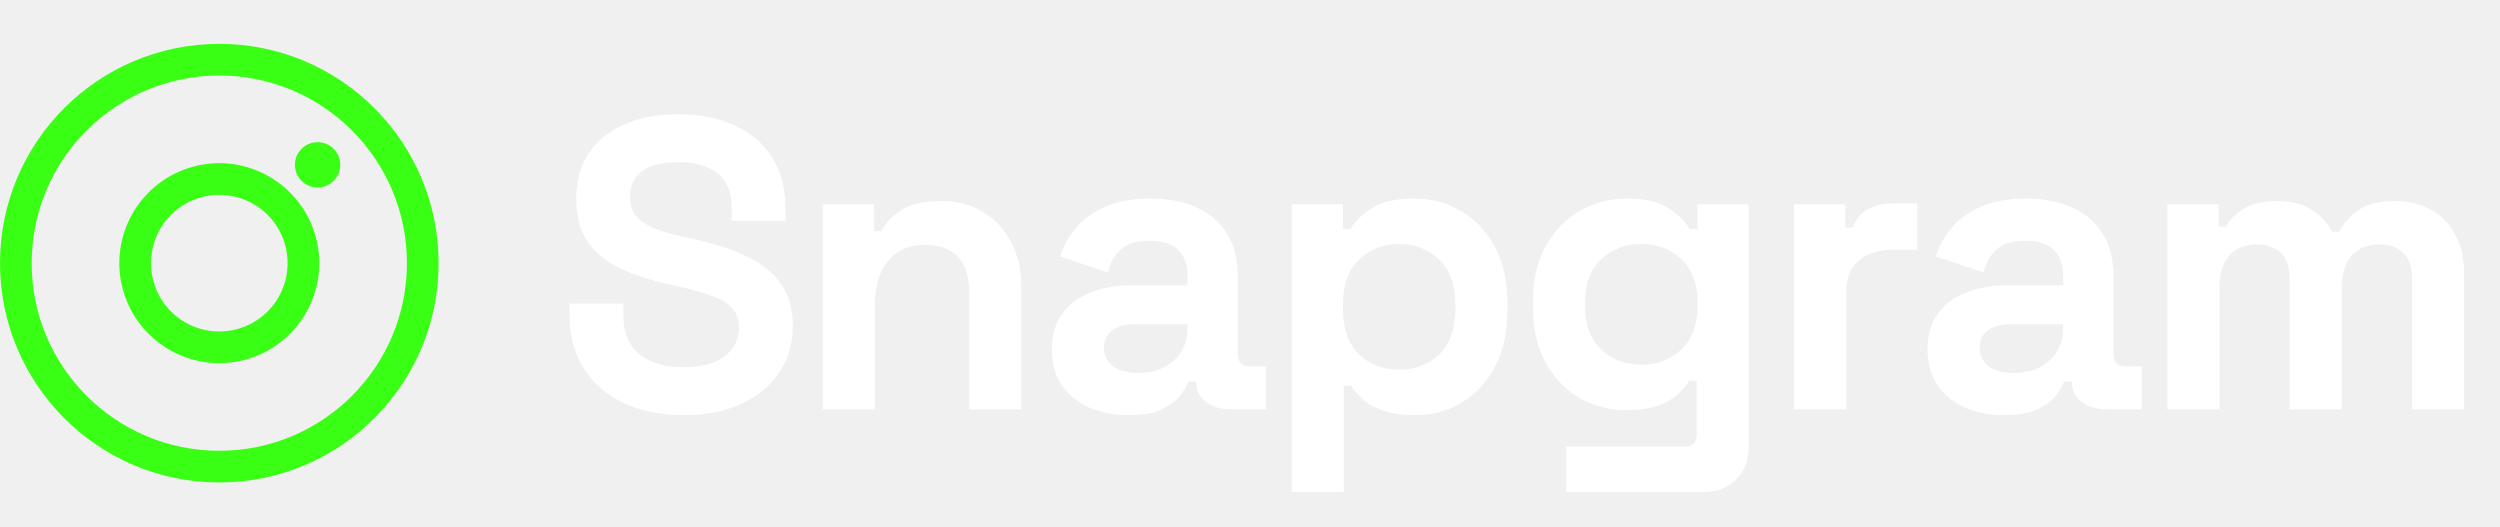
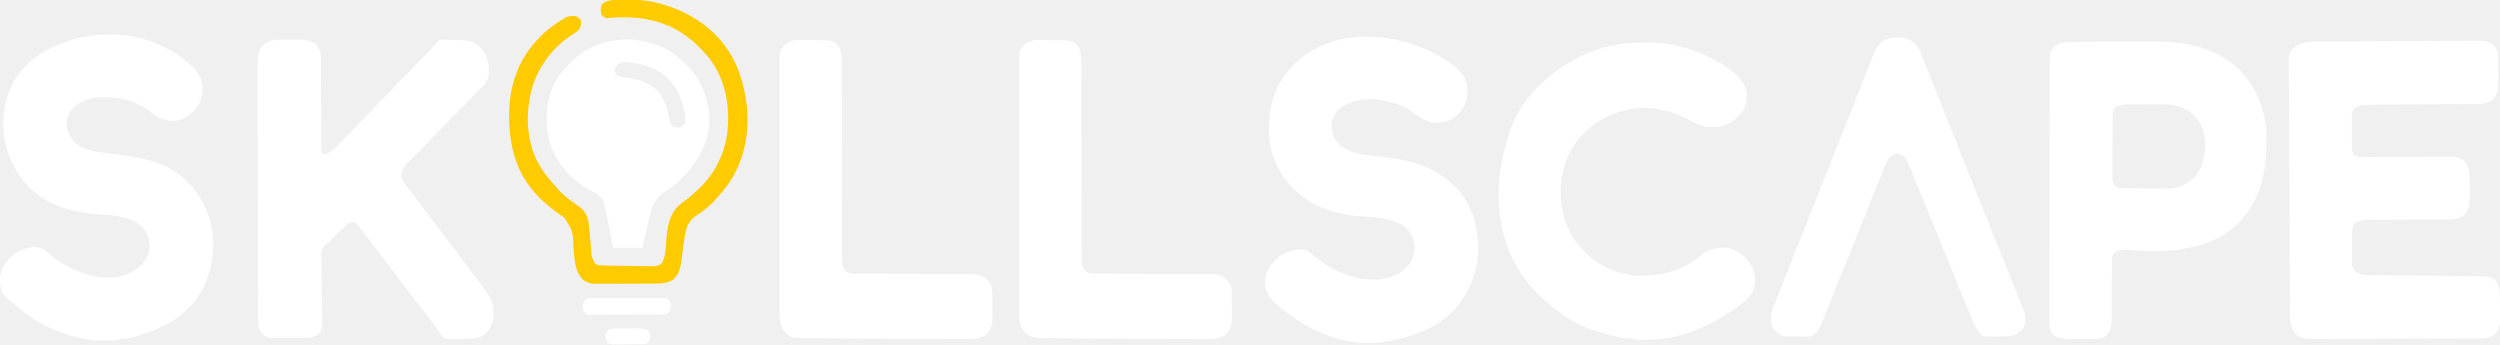
- <svg xmlns="http://www.w3.org/2000/svg" width="171" height="36" viewBox="0 0 171 36" fill="none">
-   <path fill-rule="evenodd" clip-rule="evenodd" d="M27.833 18C27.833 25.088 22.088 30.833 15 30.833C7.912 30.833 2.167 25.088 2.167 18C2.167 10.912 7.912 5.167 15 5.167C22.088 5.167 27.833 10.912 27.833 18ZM30 18C30 26.284 23.284 33 15 33C6.716 33 0 26.284 0 18C0 9.716 6.716 3 15 3C23.284 3 30 9.716 30 18ZM23.276 11.276C23.276 12.133 22.581 12.828 21.724 12.828C20.867 12.828 20.172 12.133 20.172 11.276C20.172 10.419 20.867 9.724 21.724 9.724C22.581 9.724 23.276 10.419 23.276 11.276ZM10.488 19.209C11.156 21.701 13.717 23.18 16.209 22.512C18.701 21.844 20.18 19.283 19.512 16.791C18.844 14.299 16.283 12.82 13.791 13.488C11.299 14.156 9.82 16.717 10.488 19.209ZM8.395 19.77C9.372 23.418 13.122 25.582 16.77 24.605C20.417 23.627 22.582 19.878 21.605 16.23C20.627 12.582 16.878 10.418 13.23 11.395C9.582 12.373 7.418 16.122 8.395 19.77Z" fill="url(#paint0_linear_120_1360)" />
-   <path d="M46.737 28.396C45.21 28.396 43.862 28.122 42.694 27.576C41.525 27.029 40.611 26.247 39.951 25.229C39.291 24.211 38.961 22.986 38.961 21.553V20.762H42.637V21.553C42.637 22.741 43.005 23.636 43.74 24.239C44.475 24.824 45.474 25.116 46.737 25.116C48.019 25.116 48.971 24.861 49.593 24.352C50.234 23.844 50.554 23.193 50.554 22.402C50.554 21.855 50.394 21.412 50.073 21.073C49.772 20.733 49.319 20.46 48.716 20.253C48.132 20.026 47.416 19.819 46.567 19.631L45.917 19.489C44.56 19.188 43.391 18.811 42.411 18.358C41.45 17.887 40.705 17.274 40.177 16.52C39.668 15.766 39.414 14.786 39.414 13.58C39.414 12.373 39.697 11.346 40.262 10.498C40.846 9.631 41.657 8.971 42.694 8.519C43.749 8.047 44.984 7.812 46.398 7.812C47.811 7.812 49.065 8.057 50.158 8.547C51.27 9.018 52.137 9.734 52.76 10.696C53.4 11.638 53.721 12.826 53.721 14.258V15.107H50.045V14.258C50.045 13.504 49.894 12.901 49.593 12.449C49.31 11.978 48.895 11.638 48.349 11.431C47.802 11.205 47.152 11.092 46.398 11.092C45.267 11.092 44.428 11.308 43.881 11.742C43.353 12.157 43.09 12.732 43.09 13.467C43.09 13.957 43.212 14.371 43.457 14.711C43.721 15.05 44.107 15.333 44.616 15.559C45.125 15.785 45.776 15.983 46.567 16.153L47.218 16.294C48.631 16.596 49.857 16.982 50.893 17.453C51.949 17.925 52.769 18.547 53.353 19.32C53.938 20.093 54.23 21.082 54.23 22.288C54.23 23.495 53.919 24.56 53.297 25.483C52.694 26.388 51.826 27.105 50.695 27.632C49.583 28.141 48.264 28.396 46.737 28.396ZM56.278 28V13.976H59.784V15.813H60.293C60.519 15.323 60.944 14.862 61.566 14.428C62.188 13.976 63.13 13.749 64.393 13.749C65.486 13.749 66.438 14.004 67.249 14.513C68.078 15.003 68.719 15.691 69.171 16.577C69.624 17.444 69.85 18.462 69.85 19.631V28H66.287V19.913C66.287 18.858 66.024 18.066 65.496 17.538C64.987 17.011 64.252 16.747 63.29 16.747C62.197 16.747 61.349 17.114 60.746 17.849C60.142 18.566 59.841 19.574 59.841 20.875V28H56.278ZM77.208 28.396C76.209 28.396 75.313 28.226 74.521 27.887C73.73 27.529 73.098 27.02 72.627 26.36C72.175 25.681 71.948 24.861 71.948 23.9C71.948 22.939 72.175 22.138 72.627 21.497C73.098 20.837 73.739 20.347 74.55 20.026C75.379 19.687 76.322 19.517 77.377 19.517H81.223V18.726C81.223 18.066 81.015 17.529 80.601 17.114C80.186 16.681 79.526 16.464 78.621 16.464C77.735 16.464 77.076 16.671 76.642 17.086C76.209 17.482 75.926 18 75.794 18.641L72.514 17.538C72.74 16.822 73.098 16.172 73.588 15.587C74.097 14.984 74.766 14.503 75.596 14.145C76.444 13.768 77.472 13.58 78.678 13.58C80.525 13.58 81.986 14.042 83.061 14.965C84.135 15.889 84.672 17.227 84.672 18.98V24.211C84.672 24.777 84.936 25.059 85.464 25.059H86.595V28H84.22C83.522 28 82.947 27.83 82.495 27.491C82.043 27.152 81.816 26.699 81.816 26.134V26.106H81.279C81.204 26.332 81.034 26.633 80.77 27.01C80.506 27.369 80.092 27.689 79.526 27.972C78.961 28.255 78.188 28.396 77.208 28.396ZM77.83 25.512C78.829 25.512 79.639 25.238 80.261 24.692C80.902 24.126 81.223 23.382 81.223 22.458V22.175H77.632C76.972 22.175 76.454 22.317 76.077 22.599C75.7 22.882 75.511 23.278 75.511 23.787C75.511 24.296 75.709 24.711 76.105 25.031C76.501 25.352 77.076 25.512 77.83 25.512ZM88.351 33.655V13.976H91.858V15.672H92.366C92.687 15.126 93.186 14.645 93.865 14.23C94.544 13.797 95.514 13.58 96.777 13.58C97.908 13.58 98.954 13.863 99.916 14.428C100.877 14.975 101.65 15.785 102.234 16.86C102.819 17.934 103.111 19.235 103.111 20.762V21.214C103.111 22.741 102.819 24.041 102.234 25.116C101.65 26.19 100.877 27.01 99.916 27.576C98.954 28.122 97.908 28.396 96.777 28.396C95.929 28.396 95.213 28.292 94.628 28.085C94.063 27.896 93.601 27.651 93.243 27.35C92.904 27.029 92.63 26.709 92.423 26.388H91.914V33.655H88.351ZM95.703 25.286C96.815 25.286 97.729 24.937 98.445 24.239C99.181 23.523 99.548 22.486 99.548 21.129V20.846C99.548 19.489 99.181 18.462 98.445 17.765C97.71 17.048 96.796 16.69 95.703 16.69C94.61 16.69 93.695 17.048 92.96 17.765C92.225 18.462 91.858 19.489 91.858 20.846V21.129C91.858 22.486 92.225 23.523 92.96 24.239C93.695 24.937 94.61 25.286 95.703 25.286ZM104.855 21.044V20.592C104.855 19.122 105.148 17.868 105.732 16.831C106.316 15.776 107.089 14.975 108.05 14.428C109.031 13.863 110.096 13.58 111.245 13.58C112.527 13.58 113.498 13.806 114.158 14.258C114.818 14.711 115.298 15.182 115.6 15.672H116.109V13.976H119.615V30.488C119.615 31.45 119.332 32.213 118.767 32.779C118.201 33.363 117.447 33.655 116.505 33.655H107.117V30.545H115.26C115.788 30.545 116.052 30.262 116.052 29.697V26.049H115.543C115.355 26.351 115.091 26.662 114.752 26.982C114.412 27.284 113.96 27.538 113.394 27.745C112.829 27.953 112.113 28.056 111.245 28.056C110.096 28.056 109.031 27.783 108.05 27.237C107.089 26.671 106.316 25.87 105.732 24.833C105.148 23.778 104.855 22.515 104.855 21.044ZM112.263 24.946C113.357 24.946 114.271 24.598 115.006 23.9C115.741 23.203 116.109 22.223 116.109 20.96V20.677C116.109 19.395 115.741 18.415 115.006 17.736C114.29 17.039 113.376 16.69 112.263 16.69C111.17 16.69 110.256 17.039 109.521 17.736C108.786 18.415 108.418 19.395 108.418 20.677V20.96C108.418 22.223 108.786 23.203 109.521 23.9C110.256 24.598 111.17 24.946 112.263 24.946ZM122.716 28V13.976H126.223V15.559H126.731C126.939 14.993 127.278 14.579 127.749 14.315C128.239 14.051 128.805 13.919 129.446 13.919H131.142V17.086H129.389C128.485 17.086 127.74 17.331 127.156 17.821C126.571 18.292 126.279 19.027 126.279 20.026V28H122.716ZM137.102 28.396C136.103 28.396 135.207 28.226 134.416 27.887C133.624 27.529 132.992 27.02 132.521 26.36C132.069 25.681 131.843 24.861 131.843 23.9C131.843 22.939 132.069 22.138 132.521 21.497C132.992 20.837 133.633 20.347 134.444 20.026C135.273 19.687 136.216 19.517 137.271 19.517H141.117V18.726C141.117 18.066 140.909 17.529 140.495 17.114C140.08 16.681 139.42 16.464 138.515 16.464C137.63 16.464 136.97 16.671 136.536 17.086C136.103 17.482 135.82 18 135.688 18.641L132.408 17.538C132.634 16.822 132.992 16.172 133.483 15.587C133.992 14.984 134.661 14.503 135.49 14.145C136.338 13.768 137.366 13.58 138.572 13.58C140.419 13.58 141.88 14.042 142.955 14.965C144.029 15.889 144.566 17.227 144.566 18.98V24.211C144.566 24.777 144.83 25.059 145.358 25.059H146.489V28H144.114C143.416 28 142.842 27.83 142.389 27.491C141.937 27.152 141.711 26.699 141.711 26.134V26.106H141.173C141.098 26.332 140.928 26.633 140.664 27.01C140.4 27.369 139.986 27.689 139.42 27.972C138.855 28.255 138.082 28.396 137.102 28.396ZM137.724 25.512C138.723 25.512 139.533 25.238 140.155 24.692C140.796 24.126 141.117 23.382 141.117 22.458V22.175H137.526C136.866 22.175 136.348 22.317 135.971 22.599C135.594 22.882 135.405 23.278 135.405 23.787C135.405 24.296 135.603 24.711 135.999 25.031C136.395 25.352 136.97 25.512 137.724 25.512ZM148.246 28V13.976H151.752V15.502H152.261C152.506 15.031 152.911 14.626 153.476 14.287C154.042 13.928 154.787 13.749 155.71 13.749C156.709 13.749 157.51 13.947 158.114 14.343C158.717 14.72 159.179 15.22 159.499 15.842H160.008C160.328 15.239 160.781 14.739 161.365 14.343C161.949 13.947 162.779 13.749 163.853 13.749C164.72 13.749 165.503 13.938 166.2 14.315C166.916 14.673 167.482 15.229 167.897 15.983C168.33 16.718 168.547 17.651 168.547 18.782V28H164.984V19.037C164.984 18.264 164.786 17.689 164.391 17.312C163.995 16.916 163.439 16.718 162.722 16.718C161.912 16.718 161.28 16.982 160.828 17.51C160.394 18.019 160.178 18.754 160.178 19.715V28H156.615V19.037C156.615 18.264 156.417 17.689 156.021 17.312C155.625 16.916 155.069 16.718 154.353 16.718C153.542 16.718 152.911 16.982 152.459 17.51C152.025 18.019 151.808 18.754 151.808 19.715V28H148.246Z" fill="white" />
-   <defs>
-     <linearGradient id="paint0_linear_120_1360" x1="15" y1="3" x2="15" y2="33" gradientUnits="userSpaceOnUse">
-       <stop stop-color="#39FF14" />
-       <stop offset="0.461" stop-color="#39FF14" />
-       <stop offset="1" stop-color="#39FF14" />
-     </linearGradient>
-   </defs>
+ <svg xmlns="http://www.w3.org/2000/svg" version="1.1" width="3873" height="533">
+   <path d="M0 0 C1.237 -0.007 2.474 -0.014 3.749 -0.021 C4.764 -0.028 5.779 -0.035 6.824 -0.043 C15.263 0.196 24.152 1.65 30.372 7.759 C36.799 15.55 36.923 24.532 36.884 34.283 C36.886 35.334 36.888 36.385 36.889 37.468 C36.891 39.679 36.887 41.89 36.879 44.101 C36.868 47.461 36.879 50.82 36.892 54.179 C36.89 56.339 36.888 58.498 36.884 60.658 C36.888 61.65 36.892 62.642 36.896 63.664 C36.831 73.494 35.923 82.871 29.431 90.662 C18.785 99.651 5.58 98.183 -7.683 98.226 C-9.076 98.234 -10.469 98.242 -11.863 98.251 C-14.843 98.269 -17.824 98.284 -20.805 98.297 C-25.558 98.317 -30.311 98.345 -35.064 98.374 C-44.336 98.428 -53.608 98.477 -62.88 98.524 C-74.596 98.583 -86.313 98.644 -98.029 98.714 C-101.961 98.737 -105.893 98.759 -109.824 98.776 C-119.264 98.818 -128.702 98.892 -138.141 99.01 C-140.476 99.038 -142.811 99.06 -145.146 99.083 C-149.148 99.123 -153.149 99.186 -157.15 99.264 C-158.661 99.29 -160.172 99.31 -161.683 99.323 C-170.058 99.402 -178.004 99.594 -185.382 104.037 C-190.724 110.009 -189.947 116.948 -189.878 124.634 C-189.88 126.596 -189.88 126.596 -189.882 128.597 C-189.884 131.355 -189.871 134.112 -189.848 136.87 C-189.82 140.393 -189.823 143.915 -189.836 147.437 C-189.844 150.816 -189.829 154.194 -189.816 157.572 C-189.818 158.831 -189.821 160.091 -189.824 161.388 C-189.812 162.567 -189.799 163.745 -189.786 164.959 C-189.778 166.506 -189.778 166.506 -189.77 168.084 C-189.284 171.785 -188.54 173.968 -186.382 177.037 C-179.339 181.017 -171.862 180.415 -163.971 180.314 C-162.519 180.306 -161.068 180.3 -159.617 180.296 C-156.504 180.283 -153.391 180.261 -150.278 180.232 C-145.347 180.186 -140.416 180.165 -135.485 180.147 C-123.237 180.1 -110.989 180.023 -98.742 179.937 C-89.22 179.87 -79.699 179.812 -70.177 179.782 C-65.285 179.766 -60.392 179.731 -55.5 179.681 C-52.444 179.654 -49.389 179.644 -46.334 179.639 C-44.927 179.633 -43.521 179.621 -42.114 179.6 C-32.943 179.472 -23.532 179.711 -16.182 185.884 C-7.187 195.077 -7.62 206.963 -7.382 219.037 C-7.355 220.353 -7.327 221.669 -7.299 223.025 C-7.229 226.767 -7.184 230.509 -7.153 234.252 C-7.139 235.76 -7.121 237.269 -7.098 238.777 C-6.928 250.853 -7.302 261 -16.069 270.123 C-25.351 277.805 -37.326 277.185 -48.702 277.194 C-50.048 277.199 -51.394 277.204 -52.74 277.21 C-55.628 277.221 -58.516 277.229 -61.404 277.236 C-65.977 277.247 -70.551 277.267 -75.124 277.289 C-88.125 277.351 -101.126 277.405 -114.128 277.438 C-121.316 277.456 -128.505 277.485 -135.693 277.526 C-139.491 277.547 -143.289 277.562 -147.087 277.565 C-150.661 277.567 -154.235 277.583 -157.809 277.609 C-159.733 277.62 -161.658 277.616 -163.582 277.611 C-171.708 277.688 -178.833 278.168 -185.319 283.412 C-188.752 287.78 -189.632 291.418 -189.657 296.925 C-189.666 298.086 -189.676 299.248 -189.685 300.445 C-189.685 301.691 -189.684 302.937 -189.683 304.22 C-189.689 306.153 -189.689 306.153 -189.696 308.124 C-189.703 310.847 -189.703 313.569 -189.698 316.292 C-189.692 319.77 -189.709 323.247 -189.732 326.725 C-189.75 330.057 -189.746 333.388 -189.745 336.72 C-189.754 337.964 -189.764 339.208 -189.773 340.49 C-189.81 348.707 -189.81 348.707 -186.382 356.037 C-176.283 365.604 -160.459 363.204 -147.484 363.318 C-145.814 363.336 -144.144 363.354 -142.473 363.373 C-138.898 363.412 -135.323 363.448 -131.749 363.482 C-126.081 363.537 -120.413 363.598 -114.745 363.66 C-102.707 363.79 -90.67 363.914 -78.632 364.037 C-65.646 364.169 -52.659 364.303 -39.673 364.445 C-34.054 364.506 -28.435 364.563 -22.817 364.617 C-19.302 364.652 -15.788 364.69 -12.273 364.729 C-10.661 364.746 -9.049 364.762 -7.436 364.776 C0.49 364.846 8.413 364.992 16.332 365.367 C17.59 365.422 18.848 365.478 20.144 365.535 C26.376 366.435 30.689 369.176 34.618 374.037 C38.01 380.687 39.253 386.758 39.368 394.162 C39.394 395.122 39.42 396.083 39.447 397.073 C39.497 399.206 39.537 401.339 39.567 403.473 C39.603 405.998 39.651 408.521 39.712 411.045 C39.798 414.589 39.858 418.132 39.901 421.676 C39.921 423.065 39.946 424.454 39.978 425.843 C40.193 435.824 39.473 445.183 33.368 453.474 C27.397 459.038 20.82 461.144 12.72 461.181 C11.755 461.188 10.79 461.194 9.796 461.201 C8.743 461.204 7.69 461.206 6.606 461.208 C4.92 461.218 4.92 461.218 3.199 461.228 C-0.576 461.248 -4.351 461.261 -8.127 461.274 C-10.83 461.286 -13.534 461.3 -16.238 461.313 C-22.825 461.346 -29.413 461.373 -36 461.397 C-41.356 461.417 -46.713 461.439 -52.069 461.462 C-67.262 461.526 -82.455 461.586 -97.648 461.64 C-98.876 461.645 -98.876 461.645 -100.13 461.649 C-101.36 461.654 -101.36 461.654 -102.614 461.658 C-115.896 461.706 -129.178 461.764 -142.459 461.827 C-156.103 461.891 -169.747 461.948 -183.391 461.996 C-191.049 462.024 -198.706 462.055 -206.363 462.093 C-212.885 462.126 -219.406 462.152 -225.927 462.169 C-229.252 462.178 -232.577 462.191 -235.902 462.211 C-239.513 462.232 -243.124 462.241 -246.735 462.246 C-247.776 462.255 -248.818 462.264 -249.891 462.273 C-259.472 462.262 -268.888 461.579 -276.382 455.037 C-288.275 442.361 -285.845 422.215 -285.855 406.191 C-285.861 402.632 -285.884 399.073 -285.905 395.514 C-285.939 389.289 -285.962 383.064 -285.979 376.839 C-286.003 367.688 -286.043 358.538 -286.088 349.388 C-286.159 334.863 -286.219 320.339 -286.274 305.814 C-286.369 280.627 -286.502 255.44 -286.641 230.252 C-286.696 220.314 -286.749 210.376 -286.803 200.437 C-286.809 199.349 -286.815 198.261 -286.821 197.14 C-286.908 181.092 -286.994 165.045 -287.078 148.997 C-287.083 147.98 -287.088 146.963 -287.094 145.916 C-287.15 135.081 -287.203 124.247 -287.247 113.413 C-287.251 112.486 -287.255 111.56 -287.259 110.605 C-287.274 106.965 -287.289 103.324 -287.303 99.684 C-287.341 90.126 -287.387 80.568 -287.466 71.009 C-287.513 65.302 -287.547 59.595 -287.576 53.888 C-287.589 51.692 -287.608 49.497 -287.633 47.302 C-287.929 21.093 -287.929 21.093 -281.132 12.537 C-267.361 -1.408 -244.563 1.861 -226.546 1.739 C-224.143 1.72 -221.741 1.7 -219.338 1.68 C-213.515 1.632 -207.692 1.588 -201.869 1.546 C-195.072 1.497 -188.275 1.442 -181.479 1.388 C-169.342 1.291 -157.205 1.197 -145.068 1.107 C-133.321 1.019 -121.574 0.929 -109.827 0.836 C-109.103 0.83 -108.38 0.825 -107.634 0.819 C-104.725 0.796 -101.816 0.773 -98.907 0.75 C-85.64 0.645 -72.372 0.542 -59.105 0.439 C-58.1 0.431 -58.1 0.431 -57.074 0.423 C-48.684 0.358 -40.293 0.294 -31.902 0.231 C-29.572 0.214 -27.241 0.196 -24.91 0.178 C-18.899 0.132 -12.887 0.089 -6.876 0.053 C-4.584 0.038 -2.292 0.019 0 0 Z " fill="#ffffff" transform="translate(3833.382,62.96341)" />
+   <path d="M0 0 C1.09 -0.004 2.181 -0.008 3.304 -0.012 C5.593 -0.014 7.882 -0.007 10.171 0.01 C13.648 0.031 17.122 0.01 20.598 -0.016 C22.836 -0.013 25.074 -0.008 27.312 0 C28.849 -0.012 28.849 -0.012 30.416 -0.025 C38.718 0.082 45.792 2.064 53.031 6.156 C58.839 12.647 61.275 20.211 61.294 28.763 C61.3 30.043 61.305 31.323 61.311 32.642 C61.312 34.058 61.313 35.474 61.314 36.891 C61.319 38.384 61.324 39.877 61.329 41.371 C61.341 44.584 61.349 47.798 61.355 51.012 C61.366 56.092 61.386 61.172 61.409 66.251 C61.471 80.695 61.525 95.139 61.558 109.583 C61.576 117.562 61.605 125.54 61.646 133.519 C61.667 137.741 61.682 141.964 61.684 146.187 C61.687 150.155 61.702 154.124 61.729 158.092 C61.736 159.55 61.738 161.008 61.735 162.466 C61.731 164.453 61.747 166.44 61.764 168.427 C61.769 170.096 61.769 170.096 61.774 171.799 C61.94 174.542 61.94 174.542 63.517 176.409 C65.186 177.771 65.186 177.771 67.781 177.594 C75.836 175.058 81.985 169.144 87.789 163.227 C88.47 162.544 89.151 161.861 89.853 161.157 C91.279 159.724 92.703 158.287 94.123 156.846 C96.276 154.662 98.44 152.488 100.605 150.316 C102.001 148.912 103.395 147.507 104.789 146.102 C105.742 145.142 105.742 145.142 106.715 144.163 C110.464 140.355 114.021 136.43 117.517 132.39 C119.788 129.814 122.18 127.413 124.625 125 C125.109 124.52 125.593 124.04 126.092 123.545 C128.119 121.533 130.153 119.528 132.186 117.522 C139.12 110.715 139.12 110.715 145.656 103.531 C150.795 97.517 156.559 92.074 162.186 86.522 C169.105 79.732 169.105 79.732 175.625 72.562 C180.947 66.334 186.933 60.701 192.759 54.949 C198.122 49.648 203.402 44.35 208.301 38.609 C213.002 33.344 218.162 28.478 223.186 23.522 C228.485 18.288 233.745 13.074 238.541 7.365 C239.341 6.457 239.341 6.457 240.156 5.531 C240.839 4.641 241.522 3.75 242.226 2.832 C246.465 -0.497 249.9 -0.077 255.137 0.121 C256.589 0.151 256.589 0.151 258.07 0.181 C260.117 0.229 262.164 0.289 264.21 0.362 C267.315 0.468 270.419 0.527 273.525 0.58 C275.521 0.633 277.516 0.688 279.512 0.746 C280.887 0.771 280.887 0.771 282.291 0.797 C292.926 1.229 300.762 5.009 308.156 12.531 C308.974 13.334 308.974 13.334 309.809 14.152 C318.279 23.14 321.51 35.334 321.531 47.406 C321.556 48.145 321.58 48.884 321.605 49.645 C321.649 58.043 319.101 64.838 313.293 70.945 C311.825 72.365 310.342 73.768 308.844 75.156 C307.366 76.563 305.891 77.971 304.418 79.383 C303.322 80.429 303.322 80.429 302.205 81.497 C300.381 83.308 298.709 85.156 297.051 87.117 C290.56 94.697 283.204 101.534 276.117 108.55 C274.128 110.521 272.142 112.495 270.156 114.469 C269.558 115.059 268.96 115.648 268.344 116.256 C265.332 119.251 262.447 122.303 259.67 125.518 C256.26 129.463 252.649 133.151 248.938 136.812 C248.276 137.47 247.614 138.128 246.933 138.806 C244.14 141.582 241.342 144.352 238.544 147.123 C236.486 149.163 234.43 151.206 232.375 153.25 C231.755 153.862 231.135 154.473 230.496 155.104 C226.76 158.819 223.256 162.669 219.812 166.655 C217.486 169.291 215.023 171.723 212.504 174.176 C211.469 175.193 210.435 176.211 209.4 177.229 C207.813 178.785 206.224 180.339 204.629 181.887 C191.715 193.433 191.715 193.433 184.941 208.336 C185.554 217.448 193.273 225.678 198.673 232.62 C201.755 236.592 204.795 240.596 207.844 244.594 C208.879 245.949 208.879 245.949 209.935 247.331 C214.446 253.249 218.888 259.213 223.281 265.219 C228.366 272.168 233.592 278.988 238.907 285.762 C243.7 291.893 248.315 298.143 252.906 304.426 C256.898 309.869 260.99 315.221 265.156 320.531 C270.545 327.399 275.756 334.378 280.906 341.426 C284.898 346.869 288.99 352.221 293.156 357.531 C299.834 366.048 306.27 374.727 312.646 383.471 C313.977 385.286 315.32 387.091 316.672 388.891 C326.048 401.461 330.575 414.563 328.727 430.434 C326.57 442.146 322.14 451.62 312.156 458.531 C305.088 462.109 298.671 463.209 290.812 463.344 C289.763 463.367 288.713 463.389 287.631 463.413 C285.427 463.45 283.221 463.477 281.016 463.492 C277.662 463.531 274.317 463.655 270.965 463.781 C254.385 464.11 254.385 464.11 249.603 460.059 C246.938 457.194 245.051 453.948 243.156 450.531 C242.133 449.155 241.088 447.793 240.012 446.457 C239.119 445.255 238.23 444.05 237.344 442.844 C236.326 441.473 235.308 440.104 234.289 438.734 C233.775 438.043 233.261 437.351 232.731 436.639 C230.088 433.102 227.404 429.598 224.719 426.094 C224.179 425.389 223.639 424.684 223.083 423.958 C221.988 422.529 220.893 421.101 219.797 419.672 C217.08 416.128 214.369 412.579 211.656 409.031 C210.573 407.615 209.49 406.198 208.406 404.781 C149.906 328.281 149.906 328.281 148.281 326.155 C147.2 324.742 146.119 323.328 145.038 321.915 C141.733 317.594 138.429 313.273 135.128 308.95 C134.031 307.517 132.933 306.085 131.831 304.656 C129.3 301.366 126.804 298.063 124.398 294.68 C119.667 287.778 119.667 287.778 112.969 283.031 C108.38 282.429 105.814 282.831 102.156 285.531 C99.55 287.932 97.082 290.424 94.633 292.984 C92.531 295.146 90.403 297.099 88.094 299.031 C84.28 302.297 81.017 305.9 77.785 309.737 C75.156 312.531 75.156 312.531 72.106 314.738 C67.562 318.094 63.908 321.542 62.493 327.17 C61.467 335.147 61.832 343.18 62.055 351.199 C62.082 353.806 62.104 356.413 62.121 359.02 C62.168 365.162 62.275 371.301 62.405 377.442 C62.594 386.442 62.692 395.443 62.791 404.445 C62.862 410.907 62.947 417.367 63.075 423.828 C63.095 425.018 63.115 426.209 63.135 427.435 C63.172 429.642 63.217 431.849 63.272 434.056 C63.384 441.678 63.476 450.389 57.864 456.261 C49.856 462.216 39.926 462.121 30.398 462.062 C29.001 462.065 27.603 462.069 26.206 462.074 C23.296 462.08 20.387 462.072 17.477 462.053 C13.771 462.03 10.066 462.043 6.359 462.067 C3.48 462.082 0.601 462.077 -2.279 462.067 C-4.302 462.063 -6.325 462.075 -8.348 462.087 C-17.252 461.997 -24.01 461.032 -30.719 454.906 C-36.673 445.449 -36.278 435.202 -36.245 424.413 C-36.25 422.675 -36.257 420.937 -36.265 419.199 C-36.284 414.441 -36.283 409.683 -36.28 404.925 C-36.279 399.786 -36.296 394.648 -36.31 389.509 C-36.335 379.45 -36.343 369.391 -36.345 359.332 C-36.346 351.156 -36.353 342.979 -36.362 334.803 C-36.388 311.616 -36.402 288.429 -36.4 265.241 C-36.4 263.992 -36.4 262.743 -36.4 261.456 C-36.4 260.205 -36.399 258.954 -36.399 257.665 C-36.398 237.384 -36.427 217.103 -36.469 196.821 C-36.512 175.99 -36.533 155.159 -36.53 134.328 C-36.529 122.636 -36.538 110.943 -36.57 99.25 C-36.597 89.298 -36.604 79.346 -36.583 69.394 C-36.573 64.317 -36.573 59.241 -36.599 54.164 C-36.623 49.514 -36.619 44.865 -36.593 40.215 C-36.588 38.535 -36.593 36.856 -36.61 35.176 C-36.709 24.496 -35.587 16.892 -28.165 8.672 C-20.671 1.144 -10.106 -0.08 0 0 Z " fill="#ffffff" transform="translate(435.8438,61.46875)" />
+   <path d="M0 0 C2.44 -0.003 4.88 -0.007 7.32 -0.012 C15.004 -0.025 22.687 -0.035 30.371 -0.039 C39.15 -0.043 47.93 -0.061 56.709 -0.09 C63.56 -0.111 70.412 -0.121 77.264 -0.123 C81.327 -0.124 85.39 -0.129 89.453 -0.148 C138.427 -0.354 184.589 8.511 220.914 43.778 C247.311 70.35 262.13 109.209 262.477 146.438 C262.486 147.309 262.496 148.179 262.506 149.076 C262.944 198.136 254.424 244.681 218.926 280.95 C183.722 315.818 132.563 324.525 85.021 324.443 C74.172 324.334 63.418 323.628 52.617 322.638 C43.123 321.806 33.996 321.414 26.176 327.638 C23.471 331.215 23.116 334.124 23.093 338.531 C23.087 339.39 23.08 340.249 23.073 341.134 C23.07 342.069 23.067 343.004 23.065 343.967 C23.055 345.453 23.055 345.453 23.044 346.969 C23.03 349.12 23.018 351.272 23.008 353.423 C22.992 356.833 22.969 360.242 22.944 363.652 C22.873 373.346 22.813 383.04 22.761 392.735 C22.73 398.666 22.688 404.596 22.641 410.527 C22.625 412.783 22.613 415.04 22.604 417.296 C22.592 420.46 22.568 423.623 22.541 426.787 C22.541 427.711 22.54 428.636 22.539 429.588 C22.439 438.615 21.329 447.176 15.238 454.2 C9.46 458.914 4.169 460.315 -3.235 460.345 C-4.843 460.355 -4.843 460.355 -6.483 460.365 C-8.207 460.366 -8.207 460.366 -9.965 460.368 C-11.157 460.371 -12.35 460.375 -13.578 460.378 C-16.1 460.383 -18.621 460.386 -21.143 460.385 C-24.984 460.388 -28.824 460.406 -32.664 460.425 C-35.119 460.428 -37.573 460.43 -40.027 460.431 C-41.168 460.438 -42.309 460.445 -43.485 460.452 C-53.247 460.425 -60.859 460.007 -68.102 453.067 C-73.909 446.536 -73.91 439.238 -73.889 430.99 C-73.89 430.057 -73.892 429.124 -73.893 428.163 C-73.897 425.026 -73.894 421.888 -73.891 418.751 C-73.892 416.493 -73.894 414.235 -73.896 411.976 C-73.901 405.791 -73.899 399.605 -73.896 393.42 C-73.894 387.502 -73.896 381.585 -73.898 375.668 C-73.904 360.05 -73.898 344.432 -73.89 328.815 C-73.887 323.687 -73.885 318.559 -73.883 313.431 C-73.868 272.971 -73.831 232.511 -73.773 192.051 C-73.764 185.761 -73.756 179.471 -73.747 173.181 C-73.715 148.608 -73.666 124.035 -73.563 99.463 C-73.56 98.58 -73.556 97.697 -73.552 96.788 C-73.549 95.913 -73.545 95.038 -73.541 94.136 C-73.516 88.022 -73.502 81.908 -73.491 75.794 C-73.479 68.474 -73.452 61.156 -73.407 53.836 C-73.385 50.196 -73.369 46.557 -73.37 42.917 C-73.371 39.046 -73.341 35.176 -73.308 31.306 C-73.313 30.197 -73.318 29.088 -73.323 27.946 C-73.211 19.66 -71.674 12.8 -65.637 6.825 C-58.947 1.783 -51.721 1.028 -43.534 0.639 C-42.68 0.598 -41.825 0.556 -40.944 0.514 C-27.307 -0.064 -13.647 0.016 0 0 Z M28.176 101.013 C23.489 106.304 23.947 111.981 23.964 118.694 C23.958 119.75 23.953 120.806 23.948 121.894 C23.934 125.381 23.935 128.869 23.937 132.356 C23.934 134.781 23.929 137.206 23.924 139.63 C23.917 144.711 23.917 149.792 23.923 154.873 C23.928 161.386 23.911 167.9 23.888 174.413 C23.874 179.42 23.873 184.426 23.876 189.433 C23.875 191.834 23.87 194.236 23.86 196.638 C23.848 199.994 23.854 203.35 23.866 206.706 C23.858 207.699 23.851 208.693 23.843 209.716 C23.889 215.818 24.696 219.235 28.738 223.95 C31.883 226.571 35.233 226.349 39.136 226.406 C40.353 226.425 41.57 226.445 42.823 226.466 C44.158 226.483 45.493 226.5 46.828 226.517 C48.211 226.537 49.593 226.558 50.976 226.58 C53.887 226.624 56.798 226.664 59.71 226.703 C63.38 226.751 67.05 226.805 70.719 226.861 C78.339 226.976 85.96 227.074 93.58 227.157 C96.881 227.196 100.182 227.247 103.483 227.302 C105.255 227.322 107.028 227.342 108.801 227.36 C109.56 227.377 110.32 227.393 111.102 227.409 C125.322 227.501 139.91 220.146 150.109 210.513 C163.913 195.518 167.928 176.539 167.492 156.743 C166.755 139.279 160.809 124.295 148.238 112.013 C134.267 100.245 117.995 96.725 100.242 96.837 C98.601 96.837 96.96 96.837 95.32 96.835 C91.894 96.835 88.47 96.846 85.045 96.864 C80.683 96.887 76.322 96.887 71.96 96.88 C68.575 96.877 65.191 96.884 61.806 96.894 C60.199 96.897 58.592 96.899 56.985 96.897 C42.035 96.457 42.035 96.457 28.176 101.013 Z " fill="#ffffff" transform="translate(3248.762,64.79981)" />
+   <path d="M0 0 C11.305 10.305 17.97 21.6 18.941 37.082 C18.835 51.001 13.765 62.379 4.297 72.332 C-4.683 81.091 -14.837 86.646 -27.648 86.906 C-40.383 86.717 -51.205 81.83 -60.898 73.781 C-84.243 54.571 -115.556 48.403 -145.086 50.656 C-160.186 52.464 -173.74 58.279 -184.086 69.656 C-189.742 76.908 -192.483 84.468 -191.891 93.703 C-190.269 105.323 -185.568 115.342 -176.461 122.926 C-163.071 132.682 -146.5 134.897 -130.467 136.808 C-126.316 137.306 -122.17 137.843 -118.023 138.375 C-117.187 138.482 -116.35 138.588 -115.489 138.698 C-88.872 142.104 -62.387 145.603 -38.086 157.656 C-36.948 158.212 -35.809 158.767 -34.637 159.34 C-3.551 175.269 18.248 203.924 29.019 236.754 C40.442 273.767 36.135 314.358 18.117 348.469 C-3.867 388.432 -40.024 407.47 -82.23 420.119 C-89.421 422.202 -96.687 423.573 -104.086 424.656 C-105.094 424.823 -105.094 424.823 -106.122 424.994 C-157.525 433.492 -209.061 417.391 -251.199 388.192 C-254.941 385.481 -258.525 382.601 -262.086 379.656 C-263.033 378.898 -263.981 378.14 -264.957 377.359 C-292.351 355.323 -292.351 355.323 -295.086 338.656 C-296.366 325.56 -292.205 314.769 -284.086 304.656 C-283.648 304.044 -283.209 303.432 -282.758 302.801 C-274.567 292.02 -260.221 284.772 -247.086 282.656 C-237.758 281.782 -230.532 283.14 -223.098 289.02 C-221.467 290.409 -219.857 291.818 -218.252 293.237 C-211.98 298.749 -205.156 303.24 -198.086 307.656 C-196.423 308.706 -196.423 308.706 -194.727 309.777 C-169.013 325.26 -135.639 334.423 -105.836 327.156 C-87.927 321.256 -74.758 312.617 -65.988 295.516 C-62.296 286.517 -62.784 273.999 -66.051 264.957 C-71.809 252.158 -80.024 244.785 -93.086 239.656 C-108.48 234.649 -123.958 232.562 -140.086 231.719 C-183.387 229.201 -224.19 218.055 -254.602 185.009 C-266.838 171.156 -276.028 155.088 -282.086 137.656 C-282.315 137.027 -282.544 136.397 -282.78 135.749 C-294.493 103.405 -291.278 63.735 -277.086 32.656 C-263.824 4.888 -240.837 -14.868 -213.086 -27.344 C-212.373 -27.673 -211.66 -28.003 -210.925 -28.342 C-140.536 -60.69 -58.482 -51.285 0 0 Z " fill="#ffffff" transform="translate(295.0859,100.3438)" />
+   <path d="M0 0 C10.151 9.102 17.358 19.25 18.352 33.141 C19.025 48.115 15.201 60.689 5 72 C-5.245 81.939 -16.303 86.29 -30.364 86.317 C-43.453 86.092 -53.579 79.502 -63.625 71.625 C-78.951 59.968 -97.183 54.136 -116 51 C-116.797 50.867 -117.593 50.734 -118.414 50.598 C-140.15 47.626 -162.393 51.2 -180.098 64.586 C-186.998 70.804 -191.59 80.262 -192.25 89.5 C-192.081 100.834 -187.841 111.778 -180.148 120.055 C-162.623 135.923 -135.305 136.257 -113.148 138.961 C-71.507 144.076 -35.293 152.574 -4 182 C-3.41 182.526 -2.819 183.052 -2.211 183.594 C22.757 206.787 33.457 242.551 35.188 275.578 C35.89 313.321 22.478 349.784 -3.401 377.377 C-28.11 402.974 -61.818 415.726 -96 423 C-96.791 423.178 -97.583 423.356 -98.398 423.539 C-121.625 428.61 -149.877 428.494 -173 423 C-173.946 422.78 -174.893 422.559 -175.868 422.332 C-204.824 415.377 -231.009 402.5 -255 385 C-255.848 384.382 -255.848 384.382 -256.713 383.751 C-260.55 380.927 -264.298 377.999 -268 375 C-268.623 374.497 -269.247 373.994 -269.889 373.476 C-282.035 363.584 -293.552 353.062 -295.375 336.617 C-295.924 321.005 -289.812 310.05 -279.438 298.875 C-267.611 287.445 -254.157 282.745 -237.93 282.504 C-230.157 283.485 -224.776 287.682 -218.938 292.625 C-190.168 316.228 -154.687 332.043 -116.818 328.814 C-99.727 326.818 -83.27 319.515 -72.309 305.914 C-64.958 295.162 -62.424 283.947 -64.465 271.066 C-67.086 260.131 -72.772 251.464 -82 245 C-100.422 234.132 -122.404 232.432 -143.252 231.186 C-182.794 228.811 -218.525 218.887 -248 191 C-248.824 190.241 -249.647 189.481 -250.496 188.699 C-272.671 167.563 -287.95 135.304 -289.127 104.705 C-289.985 64.921 -283.026 30.778 -255 1 C-254.423 0.346 -253.845 -0.307 -253.25 -0.98 C-191.557 -67.769 -74.025 -57.705 0 0 Z " fill="#ffffff" transform="translate(2255,104)" />
+   <path d="M0 0 C0.821 -0.001 1.643 -0.001 2.489 -0.002 C15.962 0.015 29.05 0.708 42.312 3.25 C43.219 3.422 44.126 3.593 45.06 3.77 C76.878 9.989 106.165 22.289 132.375 41.375 C133.149 41.937 133.922 42.498 134.719 43.077 C146.241 51.671 156.913 62.506 159.312 77.25 C160.414 89.814 157.815 100.078 150.312 110.25 C140.158 122.106 127.878 129.181 112.312 131.25 C95.993 132.212 84.308 128.164 70.312 120.25 C37.298 101.744 0.967 96.43 -35.77 106.711 C-53.832 112.154 -70.418 120.878 -84.688 133.25 C-85.545 133.951 -86.402 134.653 -87.285 135.375 C-111.91 156.35 -125.939 188.353 -128.688 220.25 C-130.345 256.564 -122.805 289.622 -98.25 317.375 C-96.737 319.007 -95.216 320.632 -93.688 322.25 C-93.002 323 -92.316 323.75 -91.609 324.523 C-71.471 345.78 -39.48 359.913 -10.273 361.427 C27.47 362.076 58.244 354.456 87.77 330.234 C100.774 319.758 113.899 316.812 130.312 318.25 C134.324 319.078 137.69 320.359 141.312 322.25 C142.159 322.686 143.006 323.121 143.879 323.57 C157.005 330.905 165.882 341.216 170.594 355.574 C173.575 366.672 172.647 378.693 166.941 388.805 C158.824 400.99 147.323 408.297 135.312 416.25 C134.56 416.756 133.807 417.262 133.031 417.783 C81.801 452.206 25.943 468.665 -35.75 457.062 C-48.594 454.499 -61.172 451.09 -73.688 447.25 C-74.571 446.985 -75.455 446.72 -76.366 446.447 C-94.876 440.816 -112.042 431.606 -127.688 420.25 C-128.287 419.818 -128.886 419.385 -129.504 418.939 C-149.625 404.358 -167.85 388.275 -182.688 368.25 C-183.538 367.13 -184.388 366.01 -185.238 364.891 C-220.295 318.013 -230.428 257.037 -222.723 199.926 C-219.577 178.823 -214.49 158.459 -207.688 138.25 C-207.425 137.453 -207.162 136.655 -206.891 135.833 C-190.026 85.147 -145.537 45.36 -99.109 21.855 C-68.327 6.757 -34.112 0.025 0 0 Z " fill="#ffffff" transform="translate(2546.688,65.75)" />
+   <path d="M0 0 C7.366 5.08 11.696 11.594 14.872 19.829 C15.224 20.703 15.577 21.577 15.94 22.477 C17.106 25.38 18.248 28.291 19.391 31.203 C20.225 33.294 21.061 35.384 21.898 37.474 C24.164 43.142 26.41 48.819 28.652 54.497 C31.032 60.513 33.431 66.521 35.828 72.53 C39.836 82.585 43.834 92.644 47.822 102.707 C53.528 117.102 59.253 131.49 64.984 145.875 C66.797 150.427 68.61 154.978 70.423 159.53 C70.868 160.647 71.314 161.765 71.772 162.916 C74.93 170.843 78.084 178.772 81.237 186.701 C92.247 214.386 103.307 242.05 114.438 269.688 C114.782 270.544 115.127 271.4 115.482 272.282 C119.367 281.93 123.254 291.576 127.142 301.223 C134.803 320.231 142.462 339.24 150.112 358.253 C152.88 365.13 155.65 372.007 158.422 378.882 C160.14 383.144 161.855 387.406 163.569 391.668 C164.367 393.652 165.167 395.635 165.967 397.618 C167.069 400.347 168.166 403.077 169.264 405.808 C169.581 406.593 169.899 407.378 170.226 408.187 C174.654 419.236 179.378 431.539 174.375 443.312 C170.878 449.004 164.186 454.047 157.941 456.324 C152.314 457.615 146.56 457.667 140.812 457.812 C139.713 457.845 138.614 457.878 137.481 457.911 C133.738 458.01 129.995 458.072 126.25 458.125 C125.025 458.155 123.799 458.185 122.536 458.216 C111.383 458.287 111.383 458.287 106.812 453.812 C101.627 448.095 98.226 442.167 95.312 435.062 C94.899 434.083 94.485 433.103 94.058 432.093 C92.623 428.674 91.215 425.245 89.812 421.812 C89.554 421.18 89.295 420.548 89.028 419.896 C85.678 411.709 82.359 403.509 79.051 395.305 C74.442 383.877 69.785 372.469 65.125 361.062 C64.273 358.976 63.421 356.89 62.569 354.803 C60.844 350.579 59.118 346.355 57.393 342.131 C53.613 332.876 49.835 323.619 46.057 314.363 C43.976 309.263 41.894 304.163 39.812 299.062 C38.979 297.021 38.146 294.979 37.312 292.938 C36.694 291.422 36.694 291.422 36.062 289.875 C34.812 286.812 33.562 283.75 32.312 280.688 C31.9 279.677 31.488 278.667 31.063 277.626 C30.229 275.582 29.394 273.538 28.56 271.494 C26.491 266.423 24.42 261.352 22.348 256.282 C18.433 246.702 14.528 237.118 10.652 227.522 C8.818 222.982 6.979 218.443 5.14 213.905 C4.263 211.738 3.388 209.57 2.517 207.401 C1.309 204.396 0.093 201.395 -1.125 198.395 C-1.478 197.509 -1.832 196.624 -2.196 195.712 C-4.123 190.989 -6.269 186.989 -9.188 182.812 C-9.518 181.822 -9.848 180.833 -10.188 179.812 C-11.936 178.728 -11.936 178.728 -14.188 177.812 C-15.116 177.256 -16.044 176.699 -17 176.125 C-20.997 174.479 -23.034 174.7 -27.188 175.812 C-36.641 180.25 -40.312 191.881 -43.953 201.02 C-44.384 202.08 -44.814 203.141 -45.257 204.234 C-46.659 207.695 -48.048 211.16 -49.438 214.625 C-50.426 217.074 -51.416 219.522 -52.406 221.97 C-55.345 229.246 -58.268 236.528 -61.188 243.812 C-61.97 245.763 -62.752 247.713 -63.535 249.663 C-66.371 256.735 -69.201 263.81 -72.025 270.887 C-78.687 287.586 -85.402 304.263 -92.125 320.938 C-92.697 322.356 -93.269 323.774 -93.84 325.192 C-96.754 332.42 -99.669 339.649 -102.584 346.876 C-107.796 359.802 -113.007 372.727 -118.216 385.654 C-119.953 389.963 -121.69 394.273 -123.428 398.582 C-124.244 400.607 -125.06 402.632 -125.876 404.656 C-126.909 407.219 -127.943 409.782 -128.979 412.344 C-131.198 417.843 -133.404 423.345 -135.553 428.872 C-135.911 429.786 -136.269 430.701 -136.638 431.644 C-137.276 433.279 -137.908 434.916 -138.531 436.556 C-141.084 443.079 -144.257 449.772 -149.812 454.25 C-150.382 454.723 -150.952 455.196 -151.539 455.684 C-157.307 459.634 -166.618 458.12 -173.382 458.163 C-175.281 458.179 -177.181 458.206 -179.081 458.245 C-200.365 458.671 -200.365 458.671 -209.844 450.531 C-210.756 449.433 -210.756 449.433 -211.688 448.312 C-212.631 447.214 -212.631 447.214 -213.594 446.094 C-216.973 441.257 -217.602 436.808 -217.688 431 C-217.729 430.346 -217.77 429.692 -217.812 429.018 C-217.924 421.504 -214.823 414.816 -212.059 407.974 C-211.214 405.879 -210.388 403.778 -209.568 401.673 C-207.771 397.067 -205.948 392.471 -204.125 387.875 C-203.401 386.048 -202.678 384.221 -201.955 382.394 C-191.911 357.04 -181.833 331.699 -171.761 306.356 C-167.308 295.149 -162.856 283.942 -158.406 272.734 C-158.133 272.046 -157.86 271.359 -157.579 270.65 C-156.205 267.19 -154.832 263.731 -153.459 260.272 C-145.827 241.048 -138.194 221.826 -130.555 202.605 C-130.071 201.389 -130.071 201.389 -129.578 200.148 C-126.296 191.889 -123.013 183.63 -119.729 175.371 C-112.622 157.491 -105.517 139.61 -98.424 121.724 C-95.647 114.722 -92.867 107.721 -90.081 100.723 C-88.989 97.98 -87.897 95.236 -86.805 92.492 C-86.401 91.478 -86.401 91.478 -85.989 90.444 C-82.537 81.769 -79.113 73.083 -75.719 64.386 C-73.347 58.31 -70.964 52.239 -68.572 46.171 C-66.884 41.885 -65.212 37.593 -63.553 33.296 C-62.527 30.651 -61.485 28.012 -60.438 25.375 C-59.735 23.591 -59.052 21.799 -58.369 20.007 C-54.27 9.768 -48.919 2.493 -38.777 -2.215 C-25.85 -7.07 -12.129 -6.852 0 0 Z " fill="#ffffff" transform="translate(2961.188,63.1875)" />
+   <path d="M0 0 C1.101 0.014 2.201 0.028 3.336 0.043 C5.657 0.076 7.978 0.112 10.3 0.152 C13.833 0.207 17.365 0.235 20.898 0.264 C23.161 0.299 25.425 0.336 27.688 0.375 C29.258 0.382 29.258 0.382 30.861 0.388 C38.961 0.575 45.388 2.065 51.352 7.77 C58.064 18.035 57.625 29.351 57.608 41.234 C57.611 43.204 57.611 43.204 57.614 45.213 C57.619 48.083 57.62 50.952 57.619 53.822 C57.618 58.493 57.623 63.163 57.629 67.834 C57.637 74.614 57.642 81.394 57.645 88.174 C57.651 98.893 57.668 109.612 57.687 120.331 C57.693 124.001 57.699 127.671 57.706 131.341 C57.707 132.259 57.709 133.176 57.71 134.12 C57.728 144.549 57.745 154.977 57.76 165.405 C57.761 166.358 57.762 167.311 57.764 168.292 C57.786 183.745 57.796 199.197 57.804 214.649 C57.812 230.524 57.835 246.399 57.872 262.273 C57.894 272.06 57.904 281.847 57.897 291.634 C57.894 298.339 57.906 305.043 57.928 311.748 C57.941 315.615 57.947 319.482 57.936 323.35 C57.924 327.544 57.943 331.737 57.964 335.932 C57.956 337.151 57.947 338.371 57.939 339.627 C58.005 346.552 58.682 351.16 62.477 357.02 C67.963 361.386 72.234 362.168 79.046 362.158 C80.213 362.162 80.213 362.162 81.404 362.166 C84.02 362.174 86.636 362.176 89.252 362.177 C91.124 362.182 92.997 362.187 94.869 362.193 C98.908 362.204 102.946 362.212 106.985 362.219 C113.377 362.229 119.77 362.25 126.163 362.272 C144.343 362.334 162.524 362.388 180.705 362.421 C190.742 362.439 200.778 362.468 210.815 362.509 C216.124 362.53 221.433 362.545 226.742 362.548 C231.743 362.55 236.744 362.566 241.745 362.592 C243.574 362.599 245.402 362.601 247.23 362.598 C272.557 362.558 272.557 362.558 281.793 370.277 C287.213 375.886 290.705 382.747 290.767 390.585 C290.78 391.677 290.793 392.768 290.806 393.893 C290.809 395.65 290.809 395.65 290.812 397.441 C290.819 398.656 290.826 399.871 290.833 401.122 C290.843 403.691 290.847 406.259 290.847 408.828 C290.852 412.741 290.888 416.653 290.926 420.566 C290.932 423.066 290.936 425.566 290.938 428.066 C290.959 429.811 290.959 429.811 290.981 431.59 C290.928 441.124 288.699 448.421 282.176 455.52 C274.591 462.215 264.999 463.321 255.311 463.262 C254.302 463.264 253.293 463.266 252.254 463.268 C248.883 463.272 245.512 463.261 242.141 463.25 C239.723 463.249 237.306 463.249 234.888 463.25 C229.01 463.249 223.131 463.238 217.253 463.222 C212.463 463.21 207.674 463.201 202.884 463.196 C162.064 463.147 121.245 462.938 80.427 462.613 C76.582 462.582 72.738 462.553 68.894 462.523 C53.087 462.399 37.282 462.236 21.477 462.02 C20.522 462.007 19.568 461.995 18.585 461.982 C13.359 461.913 8.135 461.83 2.91 461.719 C1.401 461.688 -0.108 461.662 -1.618 461.641 C-12.514 461.483 -21.588 460.847 -29.734 453.09 C-39.536 441.747 -38.82 426.475 -38.777 412.344 C-38.78 410.679 -38.783 409.013 -38.787 407.348 C-38.795 402.799 -38.791 398.251 -38.785 393.703 C-38.78 388.786 -38.787 383.87 -38.793 378.954 C-38.802 369.335 -38.8 359.716 -38.794 350.097 C-38.789 342.278 -38.789 334.46 -38.791 326.641 C-38.791 325.527 -38.792 324.413 -38.792 323.265 C-38.793 321.002 -38.793 318.739 -38.794 316.476 C-38.8 295.271 -38.793 274.065 -38.782 252.86 C-38.773 234.671 -38.775 216.483 -38.784 198.295 C-38.795 177.161 -38.799 156.027 -38.793 134.893 C-38.792 132.639 -38.792 130.384 -38.791 128.13 C-38.791 126.467 -38.791 126.467 -38.79 124.77 C-38.788 116.961 -38.791 109.153 -38.796 101.344 C-38.802 91.827 -38.8 82.311 -38.789 72.794 C-38.784 67.94 -38.782 63.086 -38.789 58.232 C-38.795 53.786 -38.791 49.34 -38.781 44.894 C-38.779 43.289 -38.78 41.683 -38.785 40.078 C-38.849 17.197 -38.849 17.197 -31.523 8.02 C-23.069 -0.435 -11.163 -0.154 0 0 Z " fill="#ffffff" transform="translate(1617.523,61.98047)" />
+   <path d="M0 0 C1.551 0.006 1.551 0.006 3.133 0.012 C11.549 0.071 19.962 0.212 28.375 0.438 C29.549 0.46 30.723 0.482 31.932 0.505 C39.102 0.734 45.49 1.11 51.363 5.668 C59.73 16.058 59.525 27.412 59.506 40.258 C59.509 42.232 59.509 42.232 59.513 44.246 C59.517 47.126 59.519 50.006 59.518 52.886 C59.516 57.573 59.521 62.26 59.527 66.947 C59.535 73.751 59.54 80.555 59.544 87.359 C59.549 98.116 59.566 108.872 59.585 119.629 C59.591 123.311 59.598 126.994 59.604 130.676 C59.606 131.596 59.607 132.517 59.609 133.465 C59.627 143.931 59.643 154.396 59.658 164.862 C59.659 165.819 59.661 166.775 59.662 167.76 C59.684 183.268 59.695 198.775 59.702 214.282 C59.71 230.211 59.734 246.14 59.77 262.069 C59.792 271.89 59.802 281.712 59.796 291.533 C59.793 298.262 59.804 304.991 59.827 311.72 C59.839 315.601 59.846 319.483 59.834 323.364 C59.822 327.574 59.841 331.783 59.863 335.992 C59.854 337.217 59.846 338.441 59.837 339.702 C59.903 346.637 60.572 351.258 64.375 357.125 C69.873 361.501 74.149 362.273 80.975 362.256 C81.757 362.258 82.538 362.261 83.344 362.263 C85.971 362.269 88.599 362.268 91.226 362.267 C93.107 362.27 94.988 362.273 96.868 362.277 C100.925 362.285 104.981 362.29 109.038 362.294 C115.46 362.3 121.882 362.316 128.305 362.335 C130.504 362.341 132.704 362.348 134.903 362.354 C136.556 362.359 136.556 362.359 138.242 362.364 C153.195 362.406 168.148 362.439 183.101 362.451 C193.184 362.459 203.267 362.482 213.351 362.52 C218.684 362.54 224.016 362.552 229.349 362.547 C234.374 362.543 239.399 362.557 244.424 362.584 C246.26 362.591 248.096 362.592 249.932 362.584 C262.749 362.539 276.033 362.637 285.789 372.188 C290.202 377.579 292.481 383.522 292.552 390.463 C292.565 391.555 292.578 392.647 292.591 393.772 C292.602 395.544 292.602 395.544 292.613 397.352 C292.621 398.569 292.629 399.786 292.638 401.041 C292.652 403.621 292.662 406.202 292.67 408.783 C292.687 412.714 292.731 416.644 292.775 420.574 C292.786 423.083 292.794 425.592 292.801 428.102 C292.827 429.855 292.827 429.855 292.854 431.644 C292.829 441.013 290.689 448.525 284.281 455.555 C276.407 462.041 267.236 463.278 257.446 463.254 C256.545 463.256 255.644 463.258 254.715 463.26 C251.69 463.264 248.665 463.261 245.641 463.258 C243.468 463.259 241.295 463.26 239.122 463.262 C233.198 463.265 227.273 463.26 221.348 463.254 C217.623 463.25 213.897 463.248 210.172 463.246 C171.321 463.226 132.472 463.034 93.623 462.719 C89.807 462.688 85.991 462.658 82.175 462.628 C68.117 462.517 54.059 462.377 40.001 462.203 C35.546 462.148 31.091 462.104 26.635 462.067 C21.254 462.021 15.872 461.957 10.491 461.879 C8.513 461.853 6.535 461.834 4.557 461.822 C-18.857 461.669 -18.857 461.669 -28.094 452.934 C-37.834 441.429 -36.922 425.589 -36.879 411.368 C-36.881 409.705 -36.884 408.043 -36.888 406.381 C-36.897 401.846 -36.893 397.311 -36.886 392.776 C-36.882 387.873 -36.889 382.97 -36.894 378.067 C-36.903 368.475 -36.901 358.884 -36.896 349.292 C-36.891 341.496 -36.89 333.7 -36.893 325.904 C-36.893 324.793 -36.893 323.682 -36.894 322.537 C-36.894 320.28 -36.895 318.022 -36.896 315.765 C-36.901 294.619 -36.895 273.474 -36.884 252.328 C-36.875 234.191 -36.877 216.055 -36.886 197.918 C-36.896 176.842 -36.901 155.765 -36.895 134.688 C-36.894 132.441 -36.893 130.193 -36.893 127.945 C-36.892 126.839 -36.892 125.733 -36.892 124.593 C-36.89 116.807 -36.893 109.02 -36.898 101.234 C-36.903 91.744 -36.902 82.255 -36.891 72.766 C-36.886 67.926 -36.884 63.087 -36.89 58.247 C-36.896 53.814 -36.893 49.381 -36.882 44.948 C-36.88 43.347 -36.881 41.747 -36.886 40.146 C-36.95 17.303 -36.95 17.303 -29.625 8.125 C-21.66 0.16 -10.604 -0.051 0 0 Z " fill="#ffffff" transform="translate(1244.625,61.875)" />
+   <path d="M0 0 C5.879 5.017 11.461 10.211 16.662 15.939 C17.478 16.829 18.294 17.718 19.135 18.635 C38.58 41.747 48.421 74.864 46.4 104.818 C42.279 140.474 21.04 172.553 -6.295 195.342 C-11.867 199.699 -17.505 203.963 -23.307 208.01 C-38.741 218.822 -42.554 230.626 -46.713 248.377 C-47.106 250.024 -47.499 251.67 -47.893 253.317 C-49.054 258.188 -50.199 263.063 -51.338 267.939 C-51.506 268.659 -51.675 269.378 -51.848 270.12 C-53.704 278.054 -55.526 285.995 -57.338 293.939 C-72.188 293.939 -87.038 293.939 -102.338 293.939 C-103.17 289.747 -104.001 285.555 -104.858 281.236 C-105.529 277.861 -106.2 274.487 -106.872 271.113 C-107.578 267.568 -108.283 264.024 -108.985 260.479 C-109.663 257.055 -110.344 253.632 -111.027 250.209 C-111.41 248.288 -111.789 246.368 -112.169 244.447 C-113.313 238.722 -114.506 233.011 -115.841 227.327 C-116.06 226.394 -116.278 225.462 -116.504 224.501 C-119.827 214.299 -128.927 209.496 -137.838 204.814 C-146.4 200.202 -153.928 195.243 -161.338 188.939 C-162.278 188.162 -163.218 187.385 -164.186 186.584 C-184.705 168.893 -200.49 141.605 -204.026 114.627 C-204.151 113.672 -204.276 112.717 -204.405 111.733 C-208.167 80.728 -202.741 48.667 -183.393 23.447 C-179.855 19.129 -176.174 14.995 -172.338 10.939 C-171.141 9.628 -171.141 9.628 -169.92 8.291 C-125.474 -38.644 -49.04 -40.812 0 0 Z M-95.902 10.289 C-98.579 13.263 -100.338 15.908 -100.338 19.939 C-99.153 23.233 -98.103 25.322 -95.365 27.533 C-91.027 29.548 -86.75 29.82 -82.026 30.314 C-62.842 32.646 -43.816 38.461 -30.924 53.814 C-22.168 65.762 -17.951 78.14 -15.894 92.707 C-14.974 98.591 -13.633 101.752 -9.338 105.939 C-5.633 107.792 -1.382 107.398 2.662 106.939 C6.784 104.621 8.338 102.411 9.662 97.939 C9.613 95.283 9.448 92.867 9.099 90.252 C9.003 89.511 8.908 88.769 8.809 88.006 C5.408 64.095 -4.686 41.84 -23.338 25.939 C-39.383 14.355 -57.423 8.761 -76.838 6.502 C-77.663 6.396 -78.487 6.291 -79.337 6.182 C-85.436 5.576 -91.034 6.089 -95.902 10.289 Z " fill="#ffffff" transform="translate(1052.338,90.06079)" />
+   <path d="M0 0 C0.757 -0.001 1.513 -0.001 2.293 -0.002 C14.319 0.015 25.914 0.609 37.688 3.25 C38.465 3.422 39.243 3.593 40.044 3.77 C85.258 14.058 127.93 38.945 153.688 78.25 C154.317 79.193 154.317 79.193 154.958 80.156 C167.93 99.88 175.209 122.22 179.688 145.25 C179.864 146.12 180.04 146.991 180.222 147.887 C184.999 172.349 185.124 200.901 179.688 225.25 C179.494 226.125 179.301 227.001 179.102 227.903 C172.562 256.399 159.651 281.448 139.809 302.941 C137.858 305.065 135.988 307.237 134.125 309.438 C125.216 319.599 113.519 328.563 102.188 335.875 C91.76 343.132 88.99 353.331 86.688 365.25 C85.133 374.583 83.974 383.982 82.76 393.364 C82.34 396.584 81.905 399.802 81.469 403.02 C81.349 403.984 81.229 404.949 81.105 405.943 C79.672 416.431 76.951 426.145 68.688 433.25 C60.505 438.646 52.153 439.55 42.587 439.556 C41.49 439.565 40.393 439.573 39.263 439.582 C35.648 439.606 32.033 439.614 28.418 439.621 C25.896 439.63 23.374 439.639 20.852 439.648 C15.569 439.665 10.286 439.673 5.003 439.676 C-1.083 439.679 -7.168 439.709 -13.253 439.751 C-19.131 439.79 -25.009 439.801 -30.888 439.802 C-33.377 439.806 -35.867 439.819 -38.357 439.84 C-41.846 439.867 -45.334 439.862 -48.823 439.849 C-50.352 439.872 -50.352 439.872 -51.911 439.894 C-59.686 439.815 -66.334 437.864 -72.194 432.541 C-84.152 419.703 -84.2 400.832 -85.812 384.375 C-86.779 358.857 -86.779 358.857 -99.312 338.25 C-103.715 334.9 -108.23 331.713 -112.754 328.531 C-118.938 324.145 -124.618 319.244 -130.312 314.25 C-131.465 313.281 -131.465 313.281 -132.641 312.293 C-137.358 308.305 -141.346 303.975 -145.312 299.25 C-146.063 298.411 -146.813 297.572 -147.586 296.707 C-179.974 259.67 -187.716 211.306 -185.035 163.602 C-182.25 124.632 -168.003 88.839 -140.746 60.73 C-139.413 59.354 -138.098 57.961 -136.785 56.566 C-128.293 47.744 -118.615 40.697 -108.5 33.875 C-107.603 33.268 -107.603 33.268 -106.689 32.648 C-98.713 27.37 -92.146 23.749 -82.312 25.25 C-79.01 26.872 -77.14 28.159 -74.938 31.062 C-73.567 35.86 -73.733 39.78 -76.062 44.188 C-79.14 48.679 -83.255 51.076 -87.805 53.938 C-120.008 74.609 -143.762 107.965 -152.312 145.25 C-160.701 185.435 -157.695 226.199 -135.498 261.452 C-129.486 270.573 -122.704 279.158 -115.262 287.148 C-113.517 289.029 -111.878 290.956 -110.25 292.938 C-101.608 303.028 -89.776 311.636 -78.812 319.062 C-69.503 325.511 -65.059 331.671 -62.762 342.955 C-62.353 345.758 -62.034 348.557 -61.75 351.375 C-61.633 352.42 -61.515 353.466 -61.395 354.543 C-60.691 360.999 -60.113 367.463 -59.566 373.934 C-59.503 374.67 -59.44 375.407 -59.375 376.166 C-59.063 379.803 -58.764 383.44 -58.49 387.081 C-57.656 398.621 -57.656 398.621 -52.375 408.688 C-49.101 411.168 -45.928 411.373 -41.903 411.455 C-41.03 411.475 -40.157 411.495 -39.258 411.516 C-38.312 411.532 -37.365 411.549 -36.391 411.566 C-35.394 411.587 -34.397 411.608 -33.37 411.63 C-30.101 411.697 -26.832 411.755 -23.562 411.812 C-21.895 411.843 -21.895 411.843 -20.195 411.874 C-12.234 412.016 -4.273 412.137 3.688 412.25 C4.726 412.265 5.764 412.281 6.833 412.297 C12.506 412.38 18.179 412.446 23.853 412.481 C25.566 412.494 27.279 412.511 28.992 412.534 C31.364 412.563 33.736 412.573 36.109 412.578 C36.795 412.59 37.48 412.603 38.186 412.615 C42.738 412.594 45.814 411.618 49.688 409.25 C57.079 400.216 56.711 386.067 57.688 375 C59.608 353.41 61.507 332.664 78.688 317.25 C81.925 314.669 85.256 312.219 88.602 309.781 C95.101 305.031 100.897 299.843 106.688 294.25 C107.694 293.307 108.7 292.364 109.707 291.422 C133.642 268.664 149.363 236.102 152.688 203.25 C152.852 201.639 152.852 201.639 153.02 199.996 C156.418 161.612 148.246 120.571 123.891 89.871 C120.262 85.553 116.568 81.344 112.688 77.25 C111.365 75.831 111.365 75.831 110.016 74.383 C102.326 66.299 93.831 59.619 84.688 53.25 C83.641 52.519 82.594 51.788 81.516 51.035 C55.39 33.945 23.858 27.008 -7 27.125 C-8.702 27.122 -8.702 27.122 -10.438 27.12 C-15.429 27.133 -20.376 27.194 -25.348 27.652 C-26.073 27.719 -26.799 27.785 -27.546 27.854 C-29.414 28.047 -31.278 28.282 -33.141 28.52 C-37.679 28.134 -39.151 26.482 -42.312 23.25 C-44.211 17.555 -44.284 12.229 -41.625 6.812 C-32.665 -2.224 -11.933 0.01 0 0 Z " fill="#FECB00" transform="translate(974.3125,-0.25)" />
+   <path d="M0 0 C1.015 -0.007 2.03 -0.014 3.076 -0.021 C4.189 -0.019 5.301 -0.017 6.448 -0.014 C8.207 -0.022 8.207 -0.022 10.001 -0.029 C13.218 -0.041 16.435 -0.043 19.652 -0.041 C22.339 -0.04 25.025 -0.045 27.711 -0.049 C34.05 -0.061 40.389 -0.061 46.728 -0.055 C53.264 -0.049 59.8 -0.061 66.337 -0.083 C71.95 -0.1 77.564 -0.106 83.178 -0.103 C86.53 -0.101 89.882 -0.104 93.234 -0.118 C96.973 -0.13 100.712 -0.123 104.452 -0.112 C105.561 -0.119 106.669 -0.127 107.812 -0.135 C117.259 -0.07 117.259 -0.07 121.079 3.261 C124.108 7.751 125.038 11.969 124.079 17.261 C121.98 21.309 120.314 23.599 116.079 25.261 C113.714 25.521 113.714 25.521 111.045 25.535 C110.03 25.545 109.015 25.555 107.969 25.565 C106.862 25.566 105.754 25.566 104.613 25.567 C102.856 25.58 102.856 25.58 101.064 25.592 C97.855 25.612 94.647 25.623 91.438 25.628 C89.432 25.632 87.426 25.638 85.419 25.645 C78.416 25.67 71.413 25.683 64.41 25.686 C57.889 25.69 51.368 25.72 44.847 25.762 C39.243 25.796 33.639 25.812 28.034 25.812 C24.689 25.813 21.345 25.824 18 25.85 C14.268 25.877 10.537 25.873 6.804 25.86 C5.701 25.875 4.597 25.89 3.46 25.905 C-4.898 25.825 -4.898 25.825 -8.591 22.911 C-12.074 18.949 -12.259 15.612 -12.21 10.55 C-11.765 7.031 -10.186 4.915 -7.921 2.261 C-4.666 0.091 -3.762 0.009 0 0 Z " fill="#ffffff" transform="translate(914.9207,461.7393)" />
+   <path d="M0 0 C1.001 -0.01 2.003 -0.019 3.035 -0.029 C4.116 -0.033 5.197 -0.038 6.311 -0.042 C7.982 -0.051 7.982 -0.051 9.686 -0.059 C12.043 -0.069 14.401 -0.075 16.759 -0.079 C20.361 -0.089 23.962 -0.12 27.563 -0.151 C29.854 -0.158 32.145 -0.163 34.436 -0.167 C36.049 -0.186 36.049 -0.186 37.694 -0.204 C43.23 -0.188 47.329 -0.04 52.073 3.161 C55.254 6.766 55.643 10.284 55.503 14.938 C54.767 18.745 52.848 20.518 50.073 23.161 C47.532 24.431 45.721 24.309 42.876 24.338 C41.792 24.351 40.707 24.364 39.589 24.377 C38.412 24.384 37.235 24.392 36.022 24.399 C34.816 24.407 33.61 24.416 32.367 24.424 C29.811 24.438 27.255 24.448 24.698 24.456 C20.787 24.474 16.877 24.517 12.966 24.562 C10.484 24.572 8.003 24.58 5.522 24.587 C4.351 24.604 3.18 24.622 1.974 24.64 C-6.153 24.618 -6.153 24.618 -10.119 22.275 C-13.339 18.51 -13.944 16.216 -13.865 11.224 C-13.147 6.657 -11.202 4.358 -7.927 1.161 C-4.993 0.183 -3.059 0.024 0 0 Z " fill="#ffffff" transform="translate(951.927,508.8389)" />
</svg>
